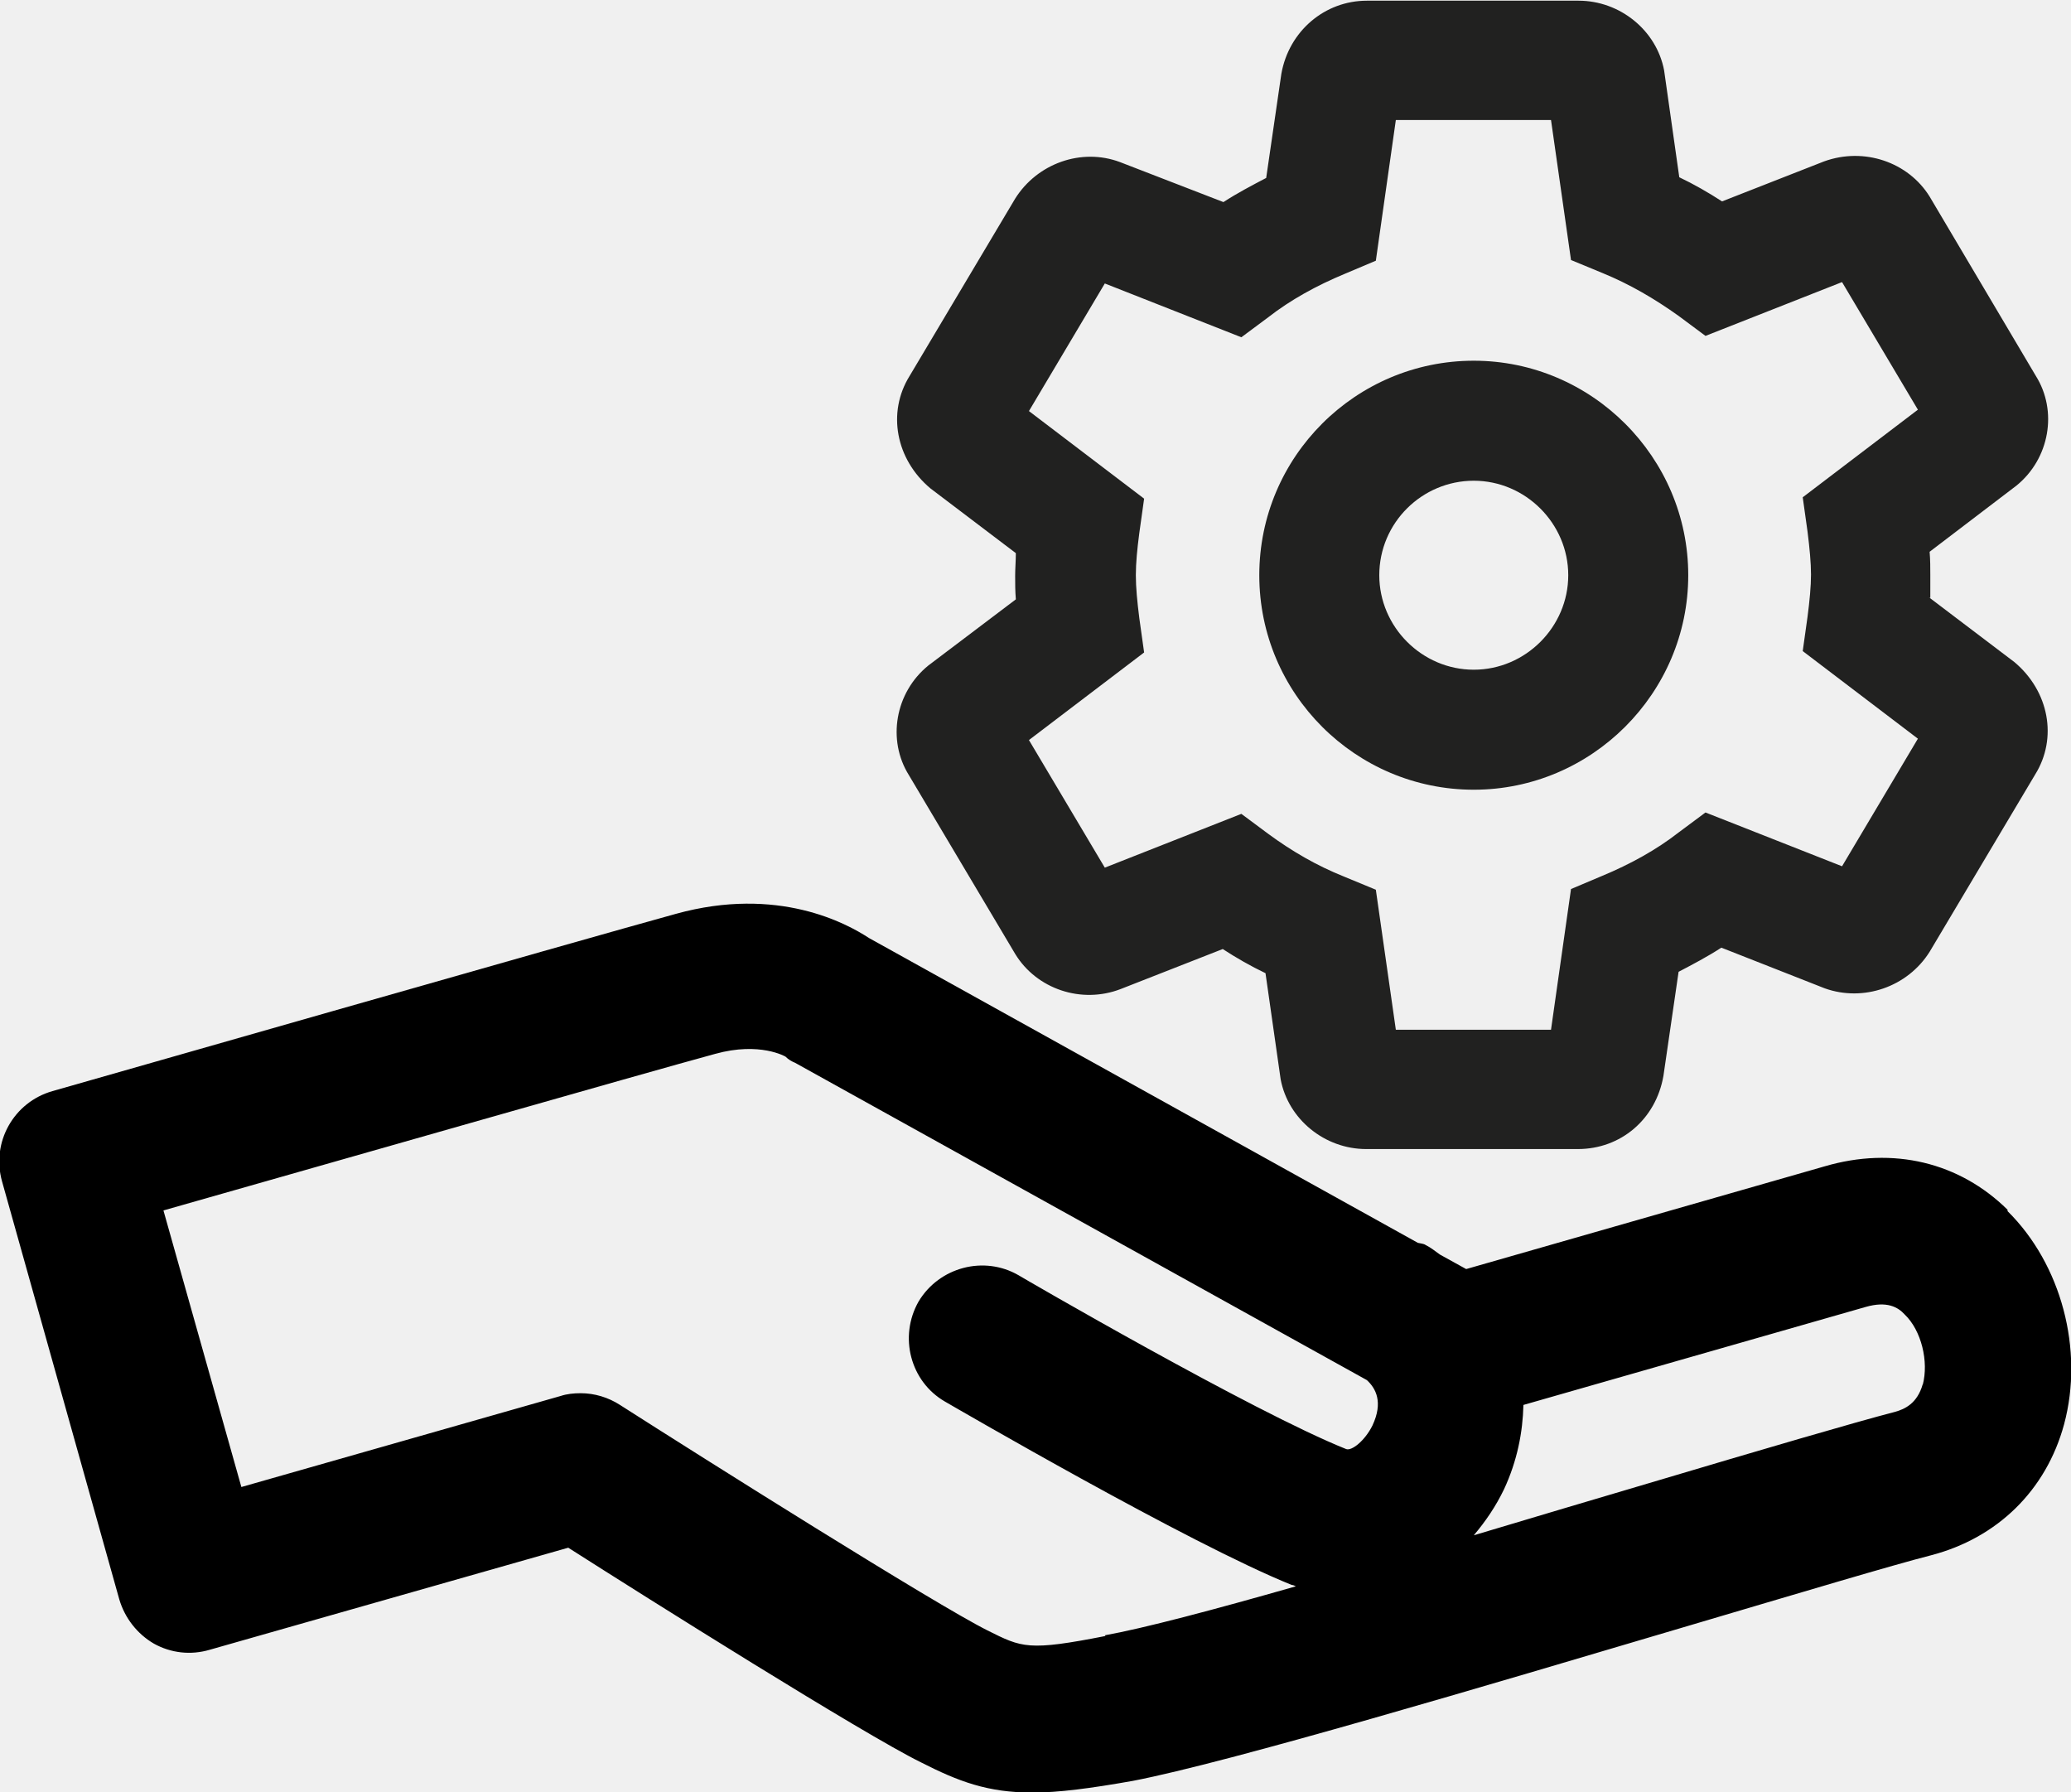
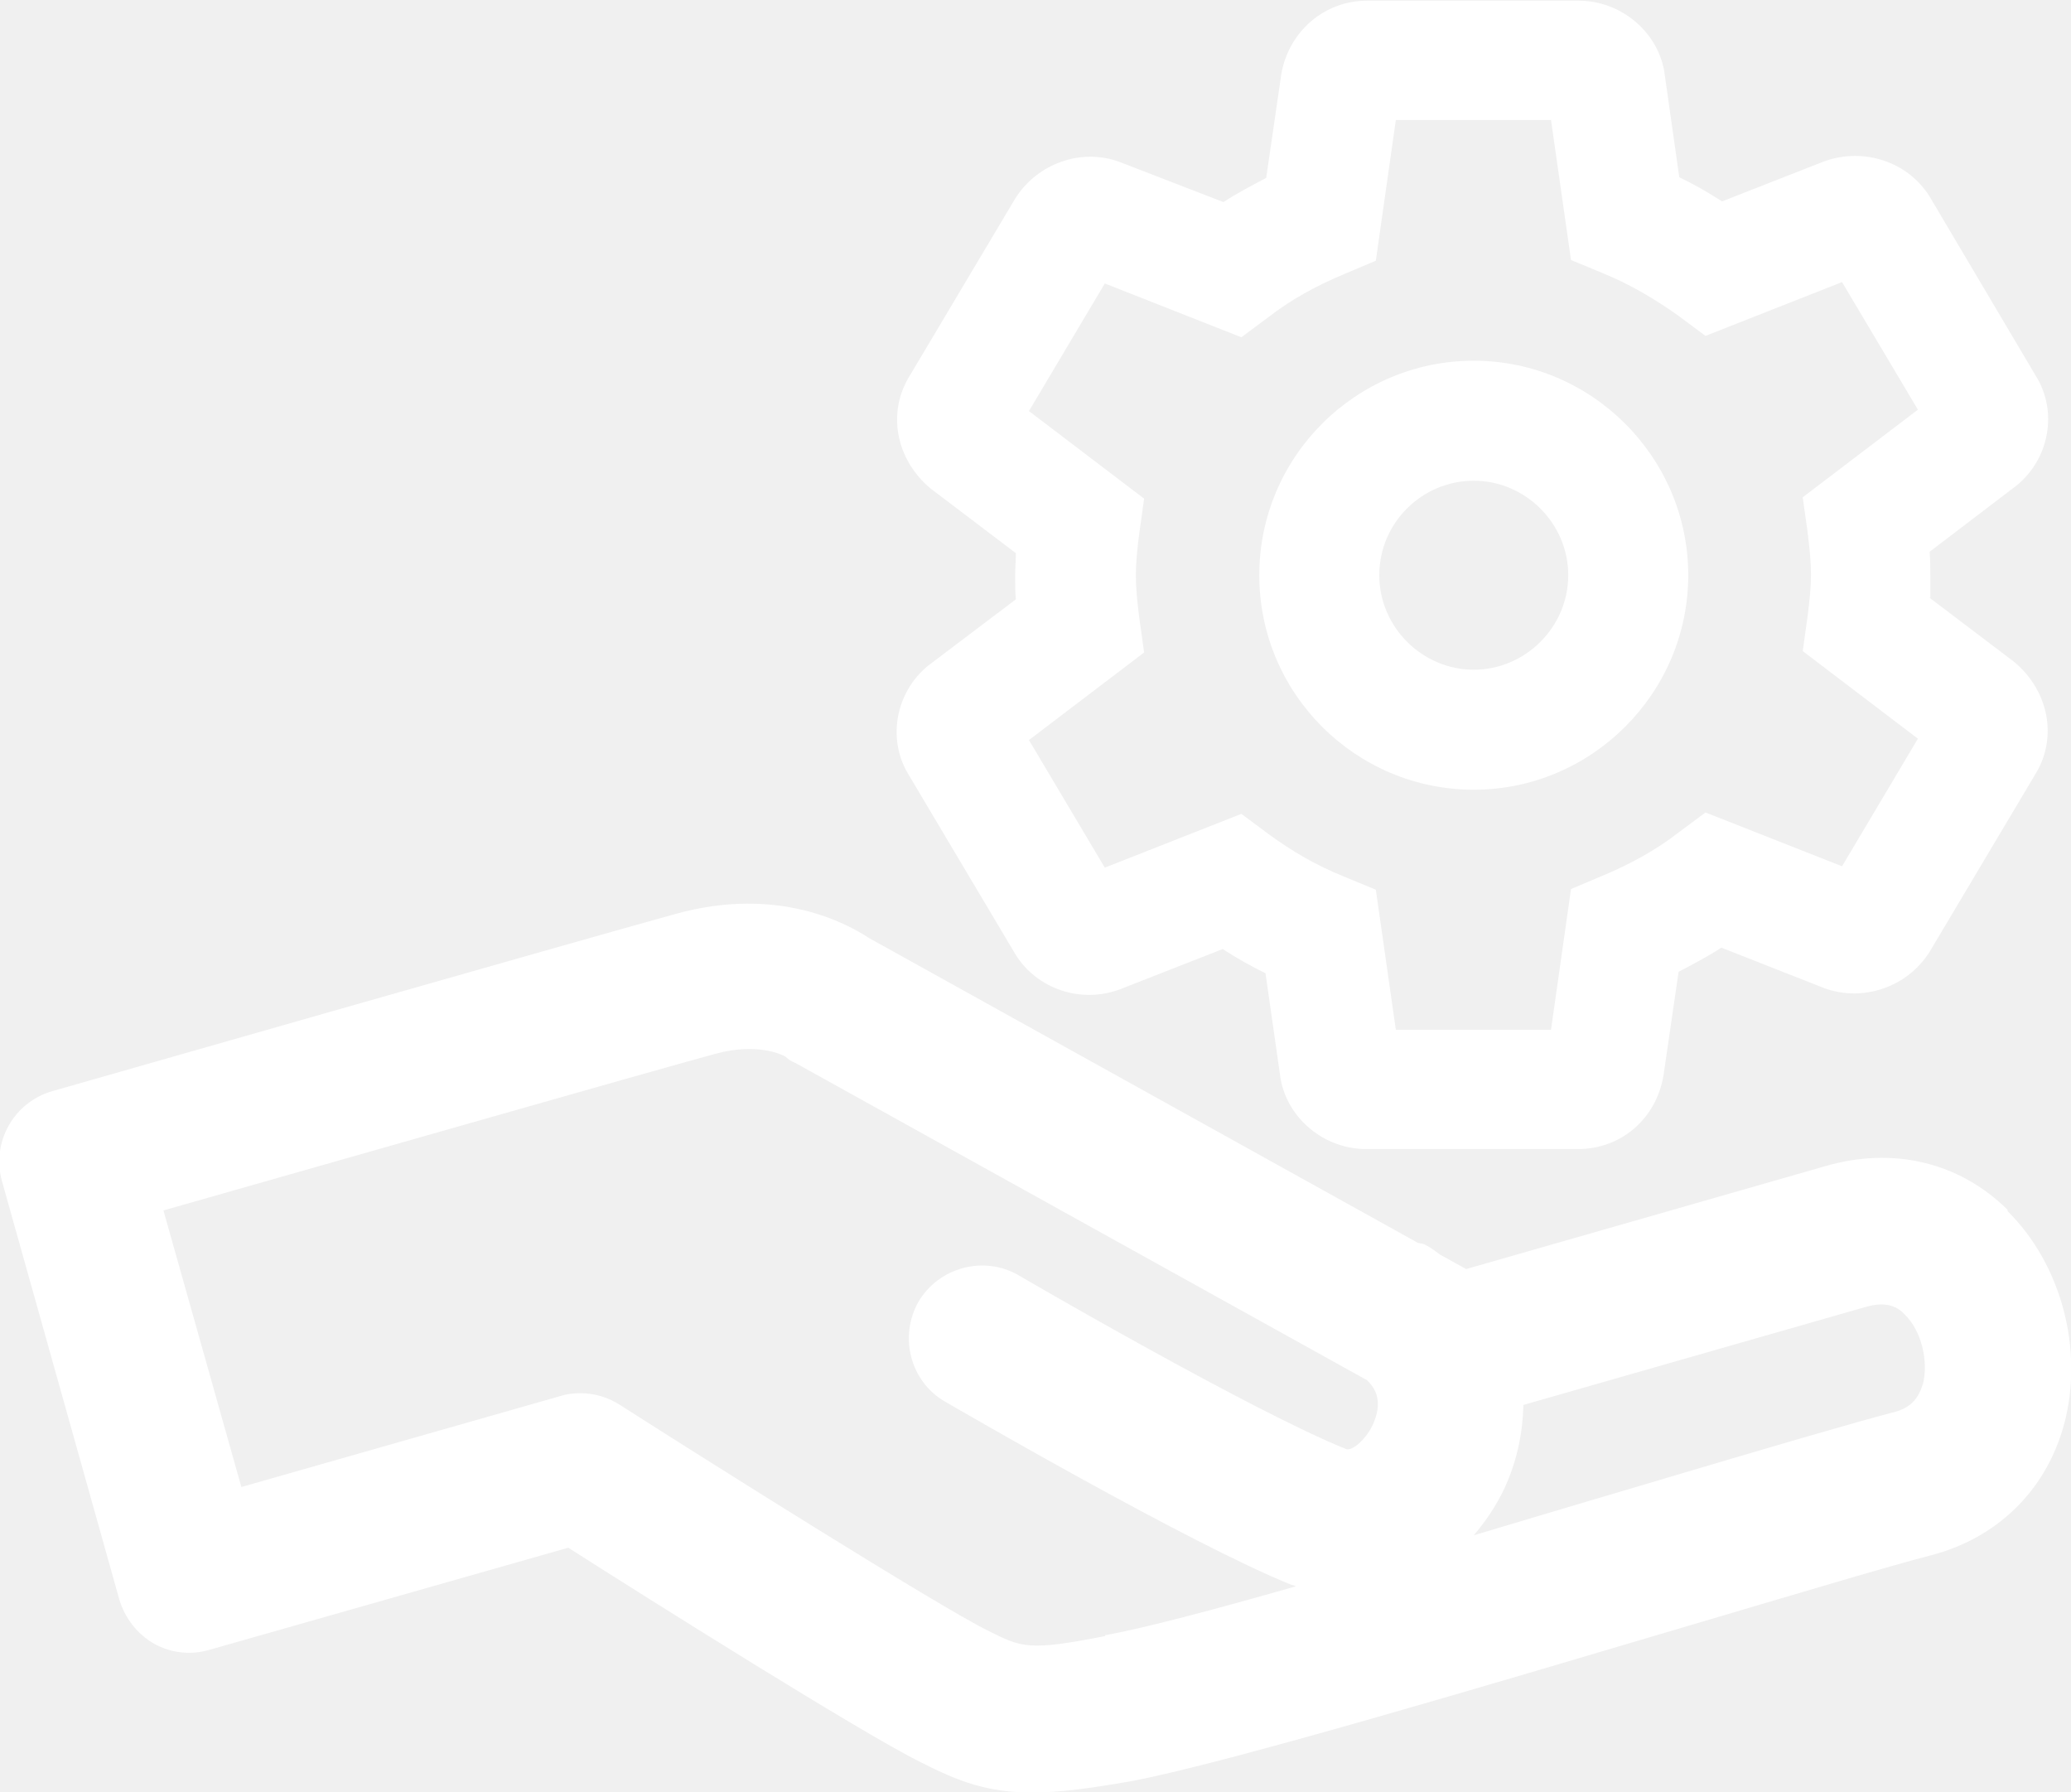
<svg xmlns="http://www.w3.org/2000/svg" id="Layer_2" data-name="Layer 2" viewBox="0 0 30.03 25.98">
  <defs>
    <style>
      .cls-1 {
-         fill: #212120;
+         fill: #fff;
      }
    </style>
  </defs>
  <g id="Layer_1-2" data-name="Layer 1">
-     <path d="M29.11,17.54c-.7-.69-1.66-.92-2.65-.63l-5.2,1.49-.38-.21c-.07-.05-.13-.1-.21-.14-.03-.02-.07-.02-.11-.03l-7.96-4.42c-.32-.21-1.32-.76-2.8-.35-1.24,.34-9.04,2.57-9.04,2.57-.56,.16-.89,.74-.73,1.31l1.7,6.06c.08,.27,.26,.5,.5,.64,.25,.14,.54,.17,.81,.09l5.2-1.48c1.16,.74,4.26,2.69,5.11,3.11,.55,.28,.97,.44,1.62,.44,.38,0,.84-.06,1.46-.17,1.4-.27,5.09-1.37,8.06-2.25,1.59-.47,2.96-.88,3.51-1.02,.96-.25,1.67-.94,1.93-1.9,.29-1.08-.04-2.32-.82-3.09Zm-13.08,6.18c-1.12,.22-1.21,.17-1.71-.08-.76-.38-4.11-2.49-5.33-3.27-.17-.11-.37-.17-.57-.17-.1,0-.2,.01-.29,.04l-4.63,1.32-1.13-4.01c2.15-.61,7.04-2.01,8-2.27,.65-.18,1.02,.04,1.02,.04,.04,.04,.09,.07,.14,.09l8.29,4.6c.13,.12,.24,.32,.08,.66-.11,.22-.3,.37-.38,.34-1.35-.54-4.72-2.5-4.75-2.52-.5-.29-1.15-.12-1.45,.38-.29,.51-.12,1.16,.38,1.45,.14,.08,3.54,2.06,5.03,2.66,.02,0,.04,.01,.06,.02-1.19,.34-2.21,.61-2.77,.71Zm11.85-3.65c-.08,.28-.26,.36-.4,.4-.58,.15-1.91,.54-3.59,1.04-.78,.23-1.65,.49-2.52,.75,.17-.2,.32-.42,.44-.67,.19-.41,.27-.82,.28-1.22l4.96-1.42c.31-.09,.47,0,.57,.11,.24,.23,.35,.68,.26,1.02Z" />
+     <path fill="#fff" d="M29.11,17.54c-.7-.69-1.66-.92-2.65-.63l-5.2,1.49-.38-.21c-.07-.05-.13-.1-.21-.14-.03-.02-.07-.02-.11-.03l-7.96-4.42c-.32-.21-1.32-.76-2.8-.35-1.24,.34-9.04,2.57-9.04,2.57-.56,.16-.89,.74-.73,1.31l1.7,6.06c.08,.27,.26,.5,.5,.64,.25,.14,.54,.17,.81,.09l5.2-1.48c1.16,.74,4.26,2.69,5.11,3.11,.55,.28,.97,.44,1.62,.44,.38,0,.84-.06,1.46-.17,1.4-.27,5.09-1.37,8.06-2.25,1.59-.47,2.96-.88,3.51-1.02,.96-.25,1.67-.94,1.93-1.9,.29-1.08-.04-2.32-.82-3.09Zm-13.08,6.18c-1.12,.22-1.21,.17-1.71-.08-.76-.38-4.11-2.49-5.33-3.27-.17-.11-.37-.17-.57-.17-.1,0-.2,.01-.29,.04l-4.63,1.32-1.13-4.01c2.15-.61,7.04-2.01,8-2.27,.65-.18,1.02,.04,1.02,.04,.04,.04,.09,.07,.14,.09l8.29,4.6c.13,.12,.24,.32,.08,.66-.11,.22-.3,.37-.38,.34-1.35-.54-4.72-2.5-4.75-2.52-.5-.29-1.15-.12-1.45,.38-.29,.51-.12,1.16,.38,1.45,.14,.08,3.54,2.06,5.03,2.66,.02,0,.04,.01,.06,.02-1.19,.34-2.21,.61-2.77,.71Zm11.85-3.65c-.08,.28-.26,.36-.4,.4-.58,.15-1.91,.54-3.59,1.04-.78,.23-1.65,.49-2.52,.75,.17-.2,.32-.42,.44-.67,.19-.41,.27-.82,.28-1.22l4.96-1.42c.31-.09,.47,0,.57,.11,.24,.23,.35,.68,.26,1.02Z" />
    <g>
      <path class="cls-1" d="M27.99,8.67c0-.11,0-.22,0-.33s0-.22-.01-.34l1.26-.96c.48-.39,.6-1.08,.28-1.59l-1.54-2.6c-.31-.5-.95-.72-1.53-.51l-1.48,.58c-.2-.13-.41-.25-.62-.35l-.22-1.55c-.11-.58-.64-1.01-1.24-1.01h-3.07c-.61,0-1.13,.44-1.24,1.06l-.22,1.51c-.21,.11-.42,.22-.62,.35l-1.5-.58c-.56-.21-1.2,.02-1.52,.53l-1.53,2.57c-.33,.53-.2,1.21,.3,1.63l1.24,.94c0,.11-.01,.22-.01,.33s0,.22,.01,.34l-1.27,.96c-.48,.39-.6,1.08-.28,1.59l1.54,2.59c.31,.51,.96,.73,1.53,.51l1.48-.58c.2,.13,.41,.25,.62,.35l.22,1.54c.11,.58,.64,1.01,1.24,1.01h3.07c.62,0,1.13-.43,1.24-1.06l.22-1.51c.21-.11,.42-.22,.62-.35l1.5,.59c.56,.2,1.2-.02,1.52-.53l1.53-2.57c.33-.53,.2-1.21-.3-1.63l-1.24-.94Zm-11.4,.79l-.07-.5c-.03-.24-.05-.44-.05-.62s.02-.38,.05-.61l.07-.5-1.67-1.27,1.1-1.85,1.98,.78,.39-.29c.32-.25,.7-.46,1.11-.63l.45-.19,.29-2.04h2.25l.29,2.03,.46,.19c.39,.16,.75,.37,1.1,.62l.39,.29,1.98-.78,1.1,1.85-1.67,1.27,.07,.5c.03,.24,.05,.45,.05,.62s-.02,.38-.05,.61l-.07,.5,1.67,1.27-1.1,1.85-1.98-.78-.39,.29c-.32,.25-.7,.46-1.11,.63l-.45,.19-.29,2.04h-2.25l-.29-2.03-.46-.19c-.4-.16-.76-.37-1.1-.62l-.39-.29-1.98,.78-1.1-1.85,1.67-1.27Z" />
      <path class="cls-1" d="M21.37,11.45c1.71,0,3.11-1.4,3.11-3.11s-1.4-3.11-3.11-3.11-3.11,1.39-3.11,3.11,1.4,3.11,3.11,3.11Zm-1.37-3.11c0-.76,.62-1.37,1.37-1.37s1.37,.62,1.37,1.37-.62,1.37-1.37,1.37-1.37-.62-1.37-1.37Z" />
    </g>
  </g>
</svg>
